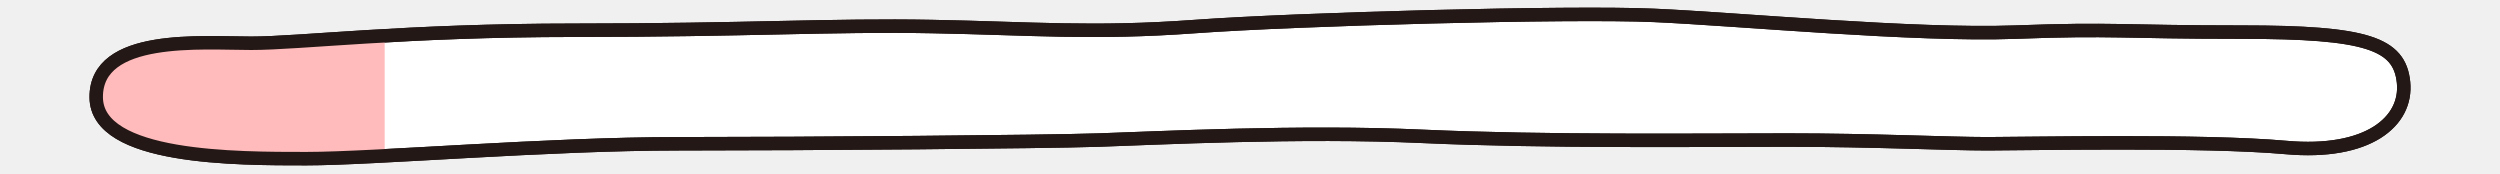
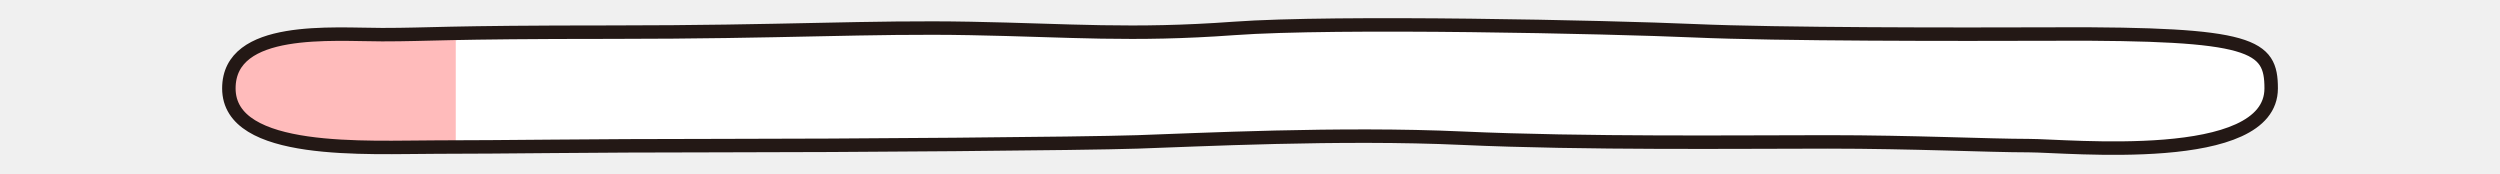
<svg xmlns="http://www.w3.org/2000/svg" id="_레이어_1" data-name="레이어_1" version="1.1" viewBox="0 0 1300 90">
  <defs>
    <style>
      .st0, .st1 {
        fill: none;
      }

      .st2 {
        fill: #fbb;
      }

-       .st1, .st3 {
+       .st1 {
        stroke: #231815;
        stroke-linecap: round;
        stroke-linejoin: round;
        stroke-width: 7px;
      }

      .st3 {
        fill: #fff;
      }

      .st4 {
        clip-path: url(#clippath);
      }
    </style>
    <clipPath id="clippath">
-       <path class="st0" d="M50.03,50.58c.17,32.21,73.46,31.92,109.17,31.92s125.49-7.74,193.85-7.74,188.75-.97,218.33-1.93c29.59-.97,105.09-4.84,168.34-1.93,63.26,2.9,145.89,1.93,189.77,1.93s83.66,1.93,104.06,1.93,112.23-1.93,155.08,1.93,63.26-13.54,61.21-33.86-19.38-26.12-83.66-26.12-66.32-1.93-118.35,0c-52.03,1.93-143.85-6.77-187.73-8.71-43.87-1.93-185.68,1.93-238.74,5.8s-84.68.97-136.71,0-96.92,1.93-185.68,1.93-142.83,6.77-168.34,6.77-80.77-4.91-80.6,28.05Z" />
+       <path class="st0" d="M1069.19,17.7c-52.2.17-144.23.23-188.22-1.71-43.99-1.93-186.17-5.07-239.36-1.2s-84.9.97-137.07,0-97.18,1.93-186.17,1.93-94.11,1.3-119.68,1.3-79.68-5.02-79.68,27.94c0,35.09,72.28,30.52,108.08,30.52s76.97-.76,145.5-.76,189.24-.97,218.91-1.93c29.66-.97,105.36-4.84,168.78-1.93,63.42,2.9,146.28,1.93,190.26,1.93s83.88,1.93,104.34,1.93,126.13,10.81,126.13-29.76c0-22.46-9.3-28.62-111.81-28.28Z" />
    </clipPath>
  </defs>
-   <path class="st3" d="M50.03,50.58c.17,32.21,73.46,31.92,109.17,31.92s125.49-7.74,193.85-7.74,188.75-.97,218.33-1.93c29.59-.97,105.09-4.84,168.34-1.93,63.26,2.9,145.89,1.93,189.77,1.93s83.66,1.93,104.06,1.93,112.23-1.93,155.08,1.93,63.26-13.54,61.21-33.86-19.38-26.12-83.66-26.12-66.32-1.93-118.35,0c-52.03,1.93-143.85-6.77-187.73-8.71-43.87-1.93-185.68,1.93-238.74,5.8s-84.68.97-136.71,0-96.92,1.93-185.68,1.93-142.83,6.77-168.34,6.77-80.77-4.91-80.6,28.05Z" />
+   <path class="st3" d="M1069.19,17.7c-52.2.17-144.23.23-188.22-1.71-43.99-1.93-186.17-5.07-239.36-1.2s-84.9.97-137.07,0-97.18,1.93-186.17,1.93-94.11,1.3-119.68,1.3-79.68-5.02-79.68,27.94c0,35.09,72.28,30.52,108.08,30.52s76.97-.76,145.5-.76,189.24-.97,218.91-1.93c29.66-.97,105.36-4.84,168.78-1.93,63.42,2.9,146.28,1.93,190.26,1.93s83.88,1.93,104.34,1.93,126.13,10.81,126.13-29.76c0-22.46-9.3-28.62-111.81-28.28Z" />
  <g class="st4">
-     <rect class="st2" x="50.03" y="-46.55" width="150" height="210.88" />
+     <rect class="st2" x="119" y="0" width="118" height="90" />
  </g>
-   <path class="st1" d="M50.03,50.58c.17,32.21,73.46,31.92,109.17,31.92s125.49-7.74,193.85-7.74,188.75-.97,218.33-1.93c29.59-.97,105.09-4.84,168.34-1.93,63.26,2.9,145.89,1.93,189.77,1.93s83.66,1.93,104.06,1.93,112.23-1.93,155.08,1.93,63.26-13.54,61.21-33.86-19.38-26.12-83.66-26.12-66.32-1.93-118.35,0c-52.03,1.93-143.85-6.77-187.73-8.71-43.87-1.93-185.68,1.93-238.74,5.8s-84.68.97-136.71,0-96.92,1.93-185.68,1.93-142.83,6.77-168.34,6.77-80.77-4.91-80.6,28.05Z" />
+   <path class="st1" d="M1069.19,17.7c-52.2.17-144.23.23-188.22-1.71-43.99-1.93-186.17-5.07-239.36-1.2s-84.9.97-137.07,0-97.18,1.93-186.17,1.93-94.11,1.3-119.68,1.3-79.68-5.02-79.68,27.94c0,35.09,72.28,30.52,108.08,30.52s76.97-.76,145.5-.76,189.24-.97,218.91-1.93c29.66-.97,105.36-4.84,168.78-1.93,63.42,2.9,146.28,1.93,190.26,1.93s83.88,1.93,104.34,1.93,126.13,10.81,126.13-29.76c0-22.46-9.3-28.62-111.81-28.28Z" />
</svg>
